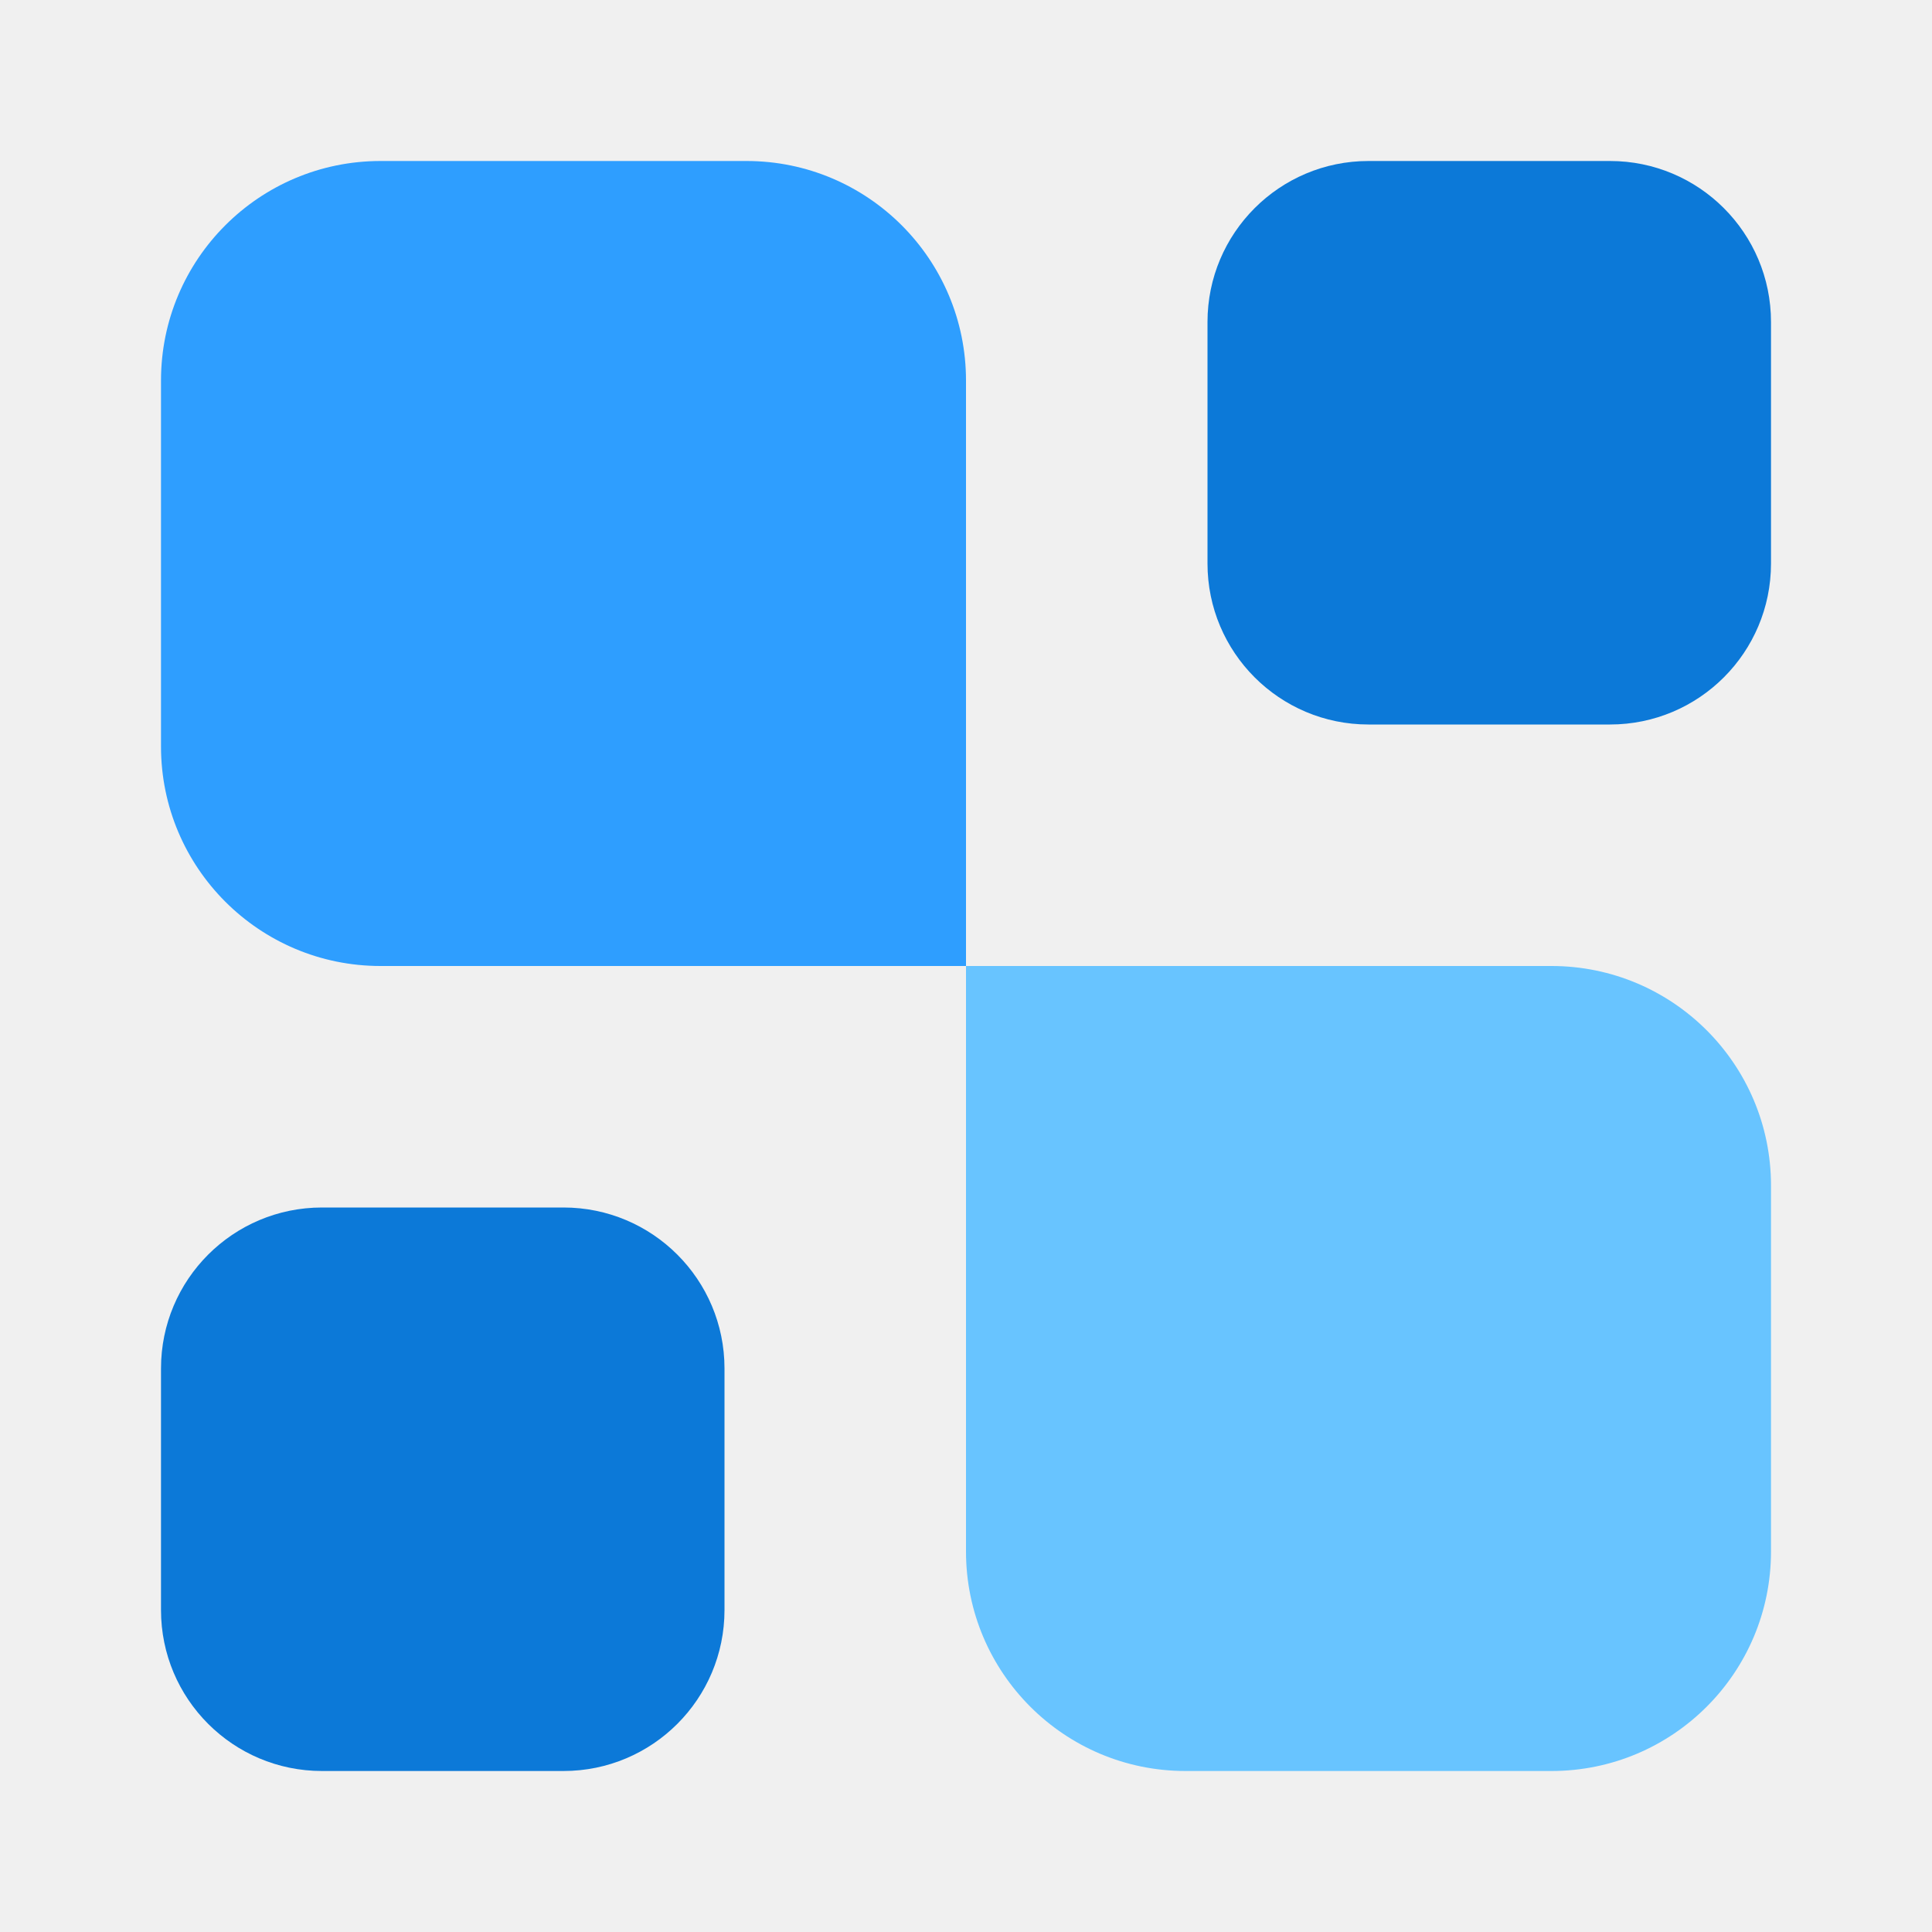
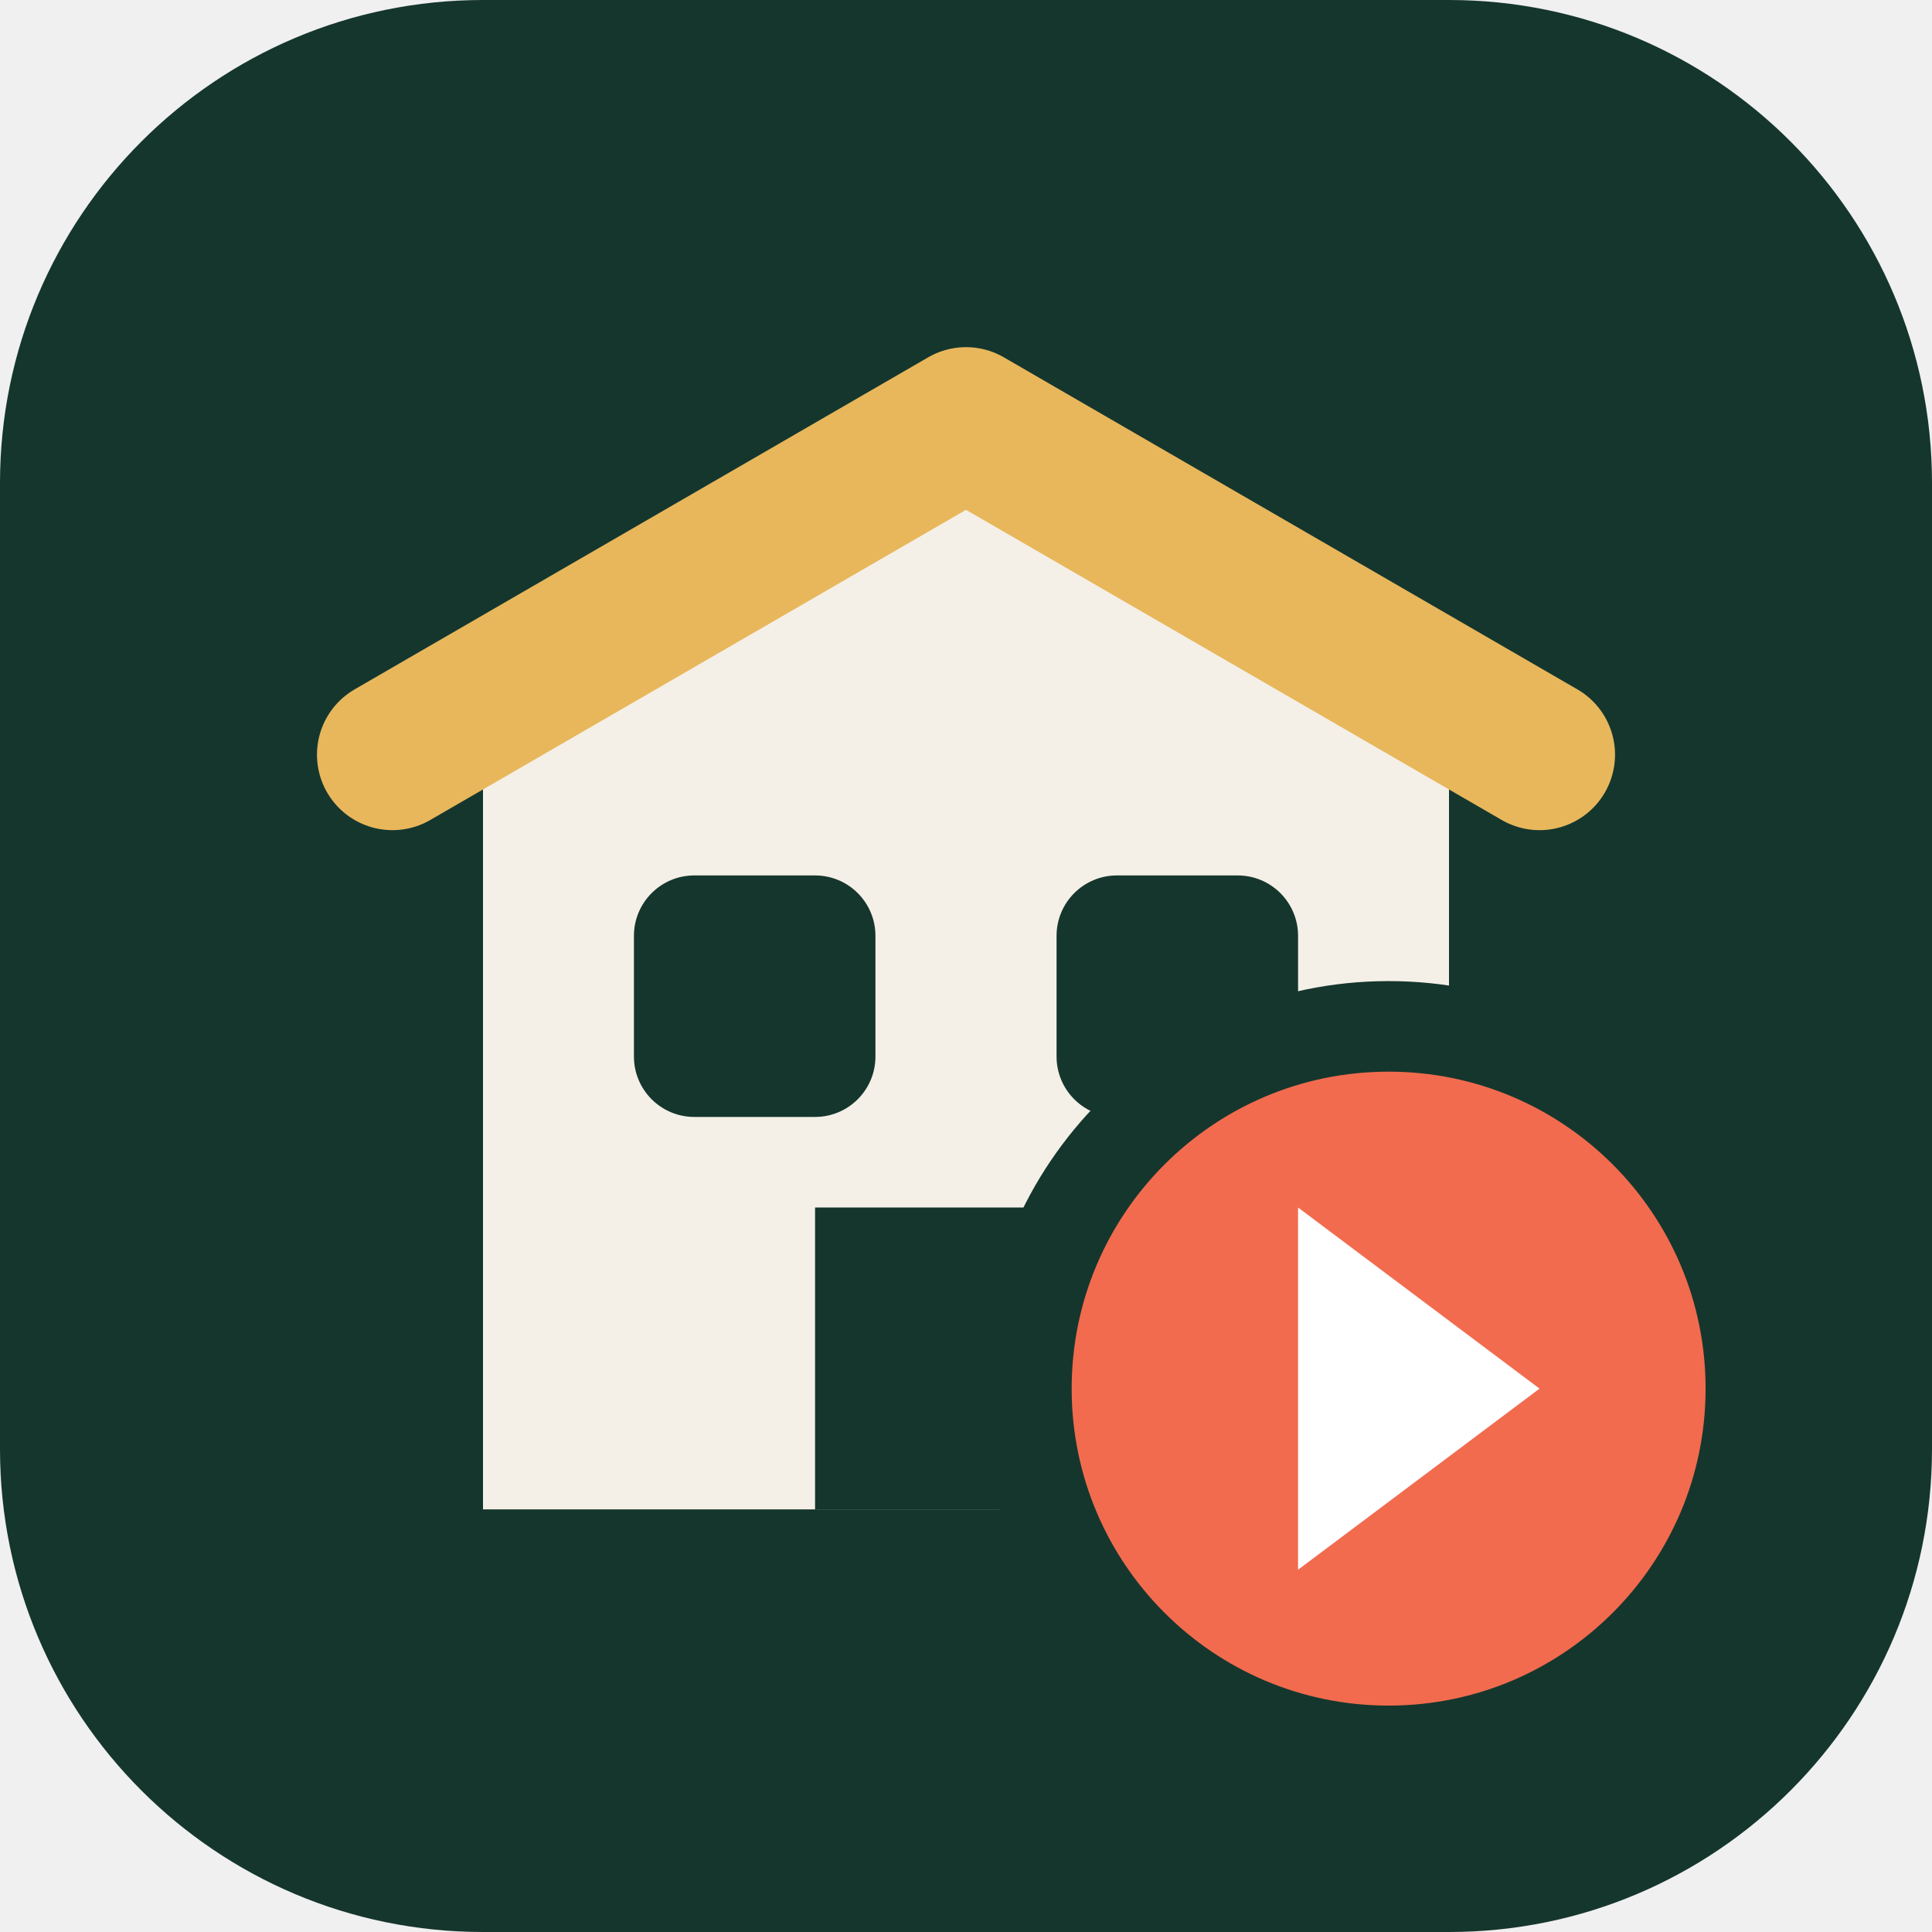
- <svg xmlns="http://www.w3.org/2000/svg" width="24" height="24" viewBox="0 0 24 24" fill="none">
-   <path d="M22 19.273C22 20.779 20.779 22 19.273 22H14.727C13.221 22 12 20.779 12 19.273V12H19.273C20.779 12 22 13.221 22 14.727V19.273Z" fill="#68C4FF" />
-   <path d="M20 2C21.105 2 22 2.895 22 4V7C22 8.105 21.105 9 20 9H17C15.895 9 15 8.105 15 7V4C15 2.895 15.895 2 17 2H20Z" fill="#0C79D8" />
-   <path d="M7 15C8.105 15 9 15.895 9 17V20C9 21.105 8.105 22 7 22H4C2.895 22 2 21.105 2 20V17C2 15.895 2.895 15 4 15H7Z" fill="#0C79D8" />
-   <path d="M12 12H4.727C3.221 12 2 10.779 2 9.273V4.727C2 3.221 3.221 2 4.727 2H9.273C10.779 2 12 3.221 12 4.727V12Z" fill="#2E9EFF" />
+ <svg xmlns="http://www.w3.org/2000/svg" viewBox="0 0 64 64">
+   <rect width="64" height="64" rx="16" fill="#15362d" />
+   <path d="M16 50V22l16-9 16 9v28H16Z" fill="#f4f0e7" />
+   <path d="M13 25 32 14l19 11" fill="none" stroke="#e8b75c" stroke-width="5" stroke-linecap="round" stroke-linejoin="round" />
+   <rect x="21" y="29" width="8" height="8" rx="2" fill="#15362d" />
+   <rect x="35" y="29" width="8" height="8" rx="2" fill="#15362d" />
+   <path d="M27 50V40h10v10" fill="#15362d" />
+   <circle cx="46" cy="46" r="12" fill="#f26b4e" stroke="#15362d" stroke-width="3" />
+   <path d="m43 40 8 6-8 6V40Z" fill="#fff" />
</svg>
